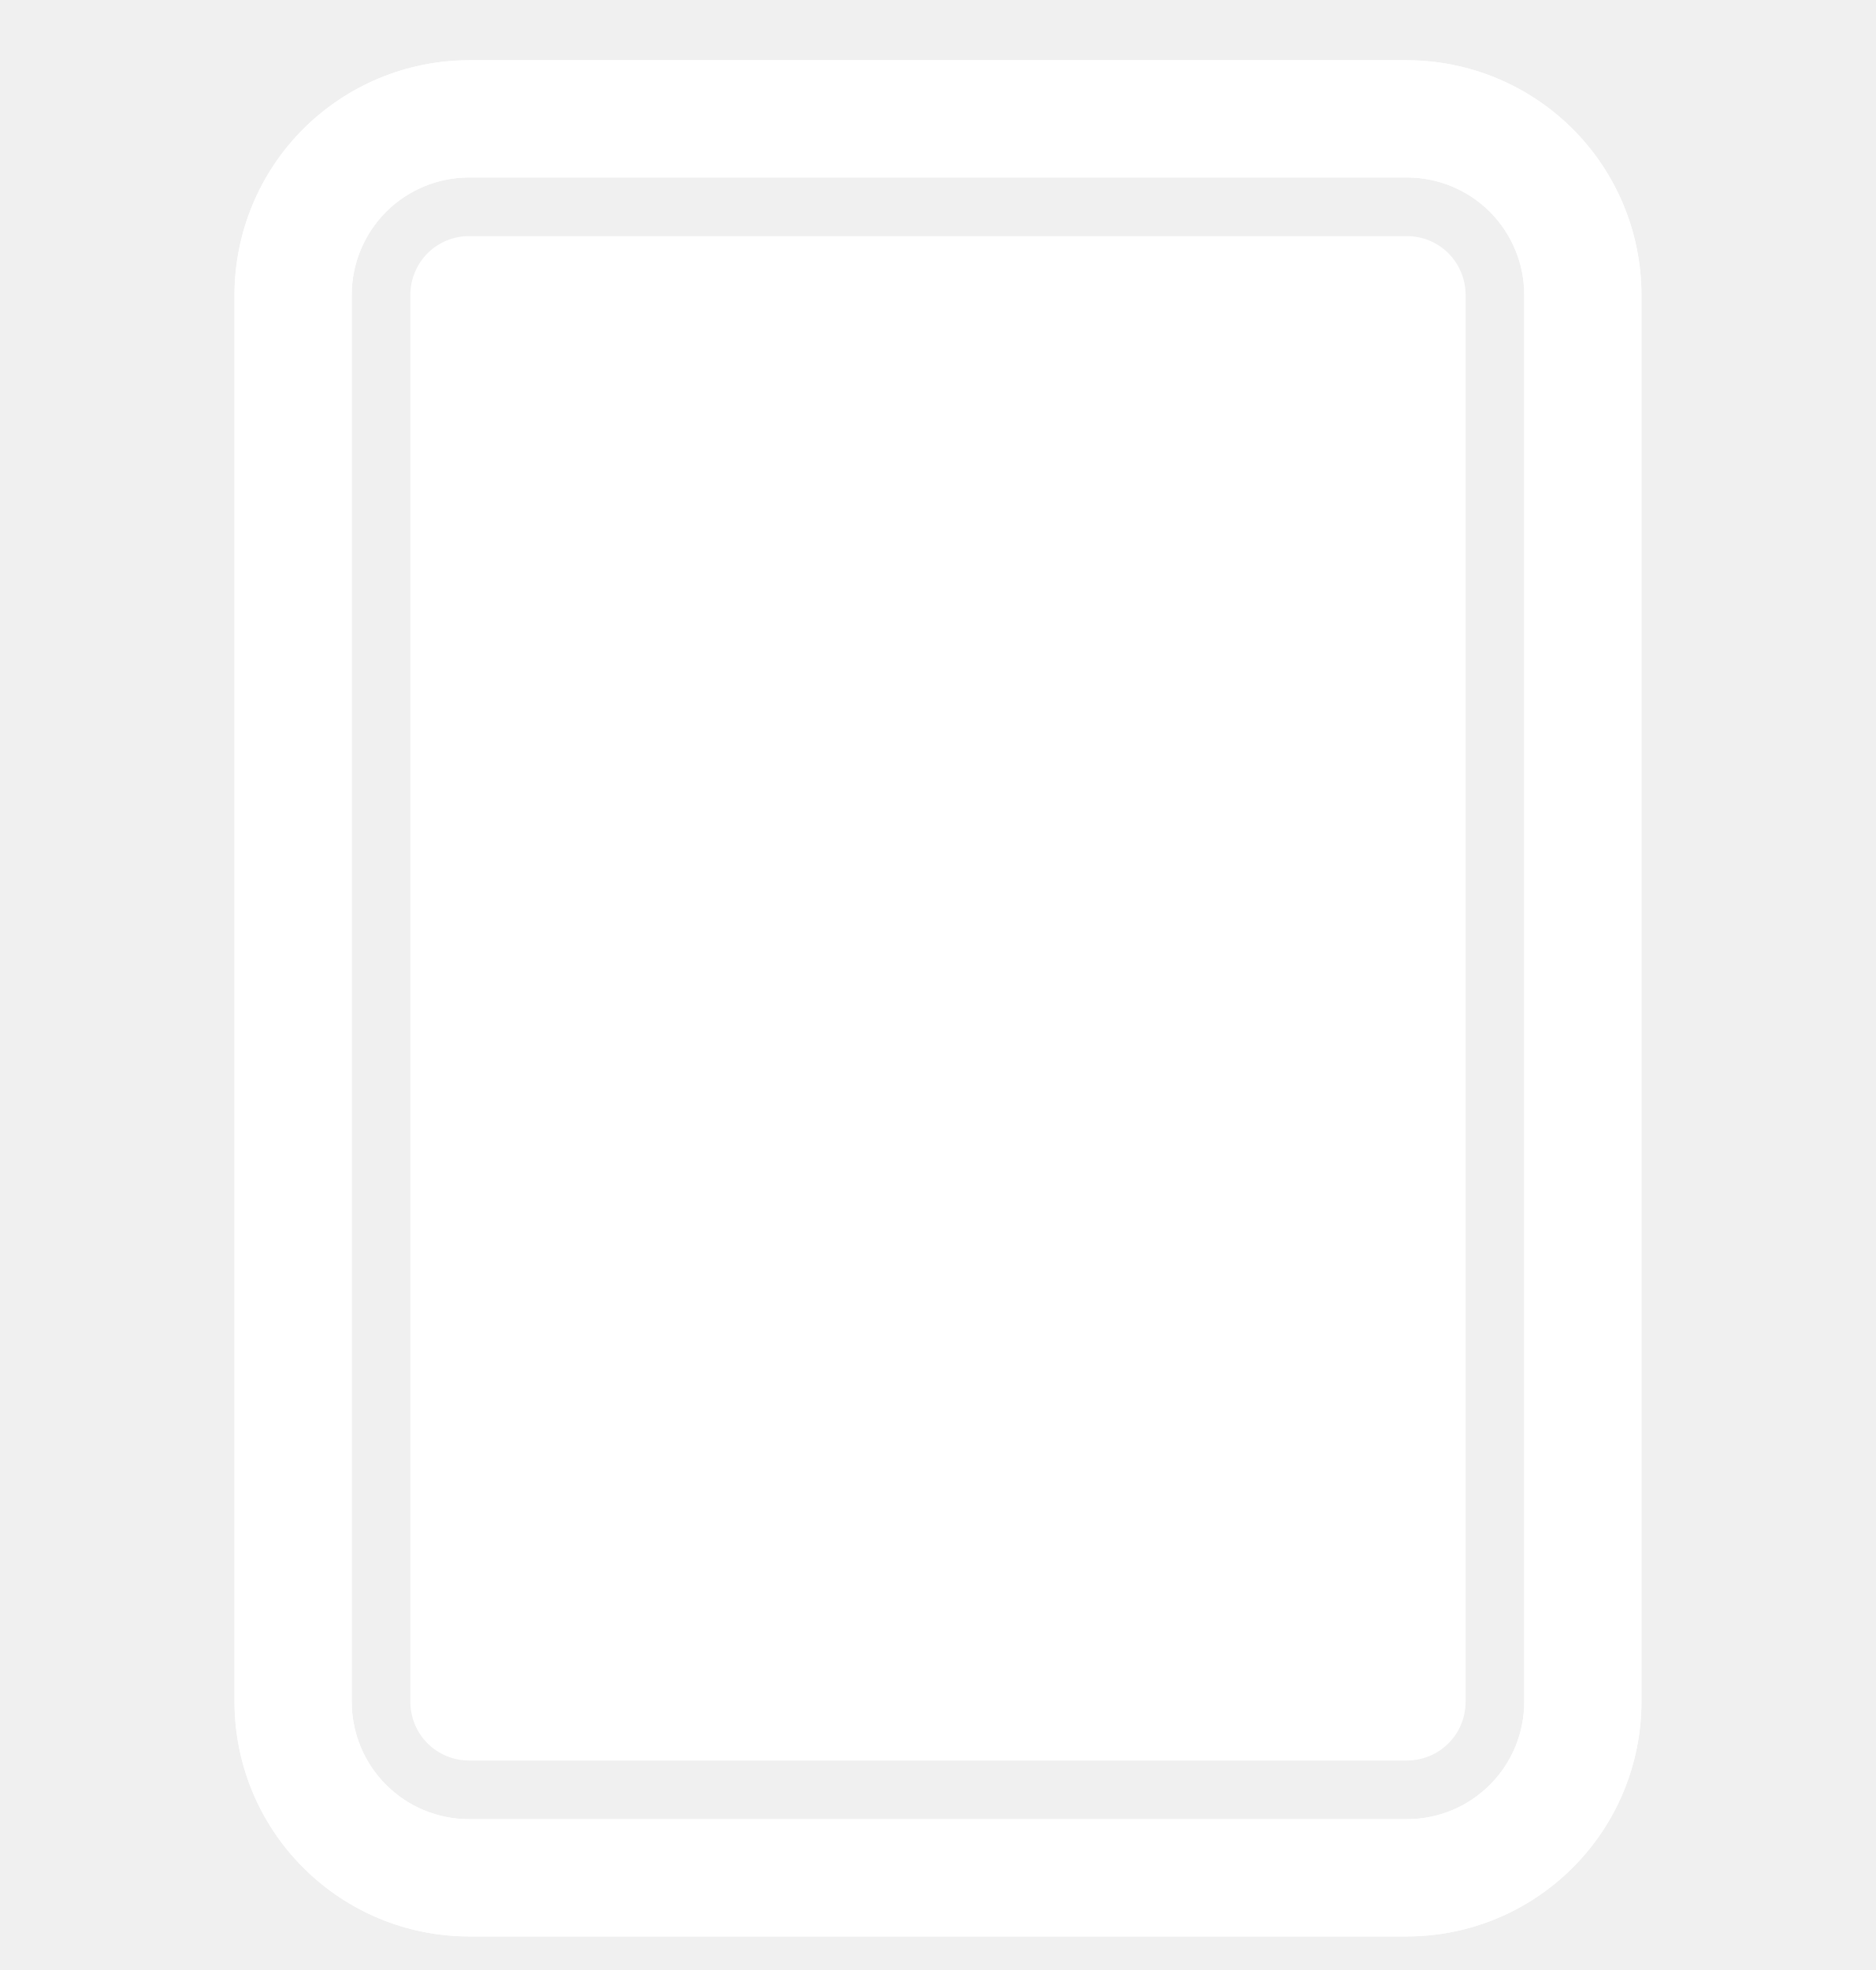
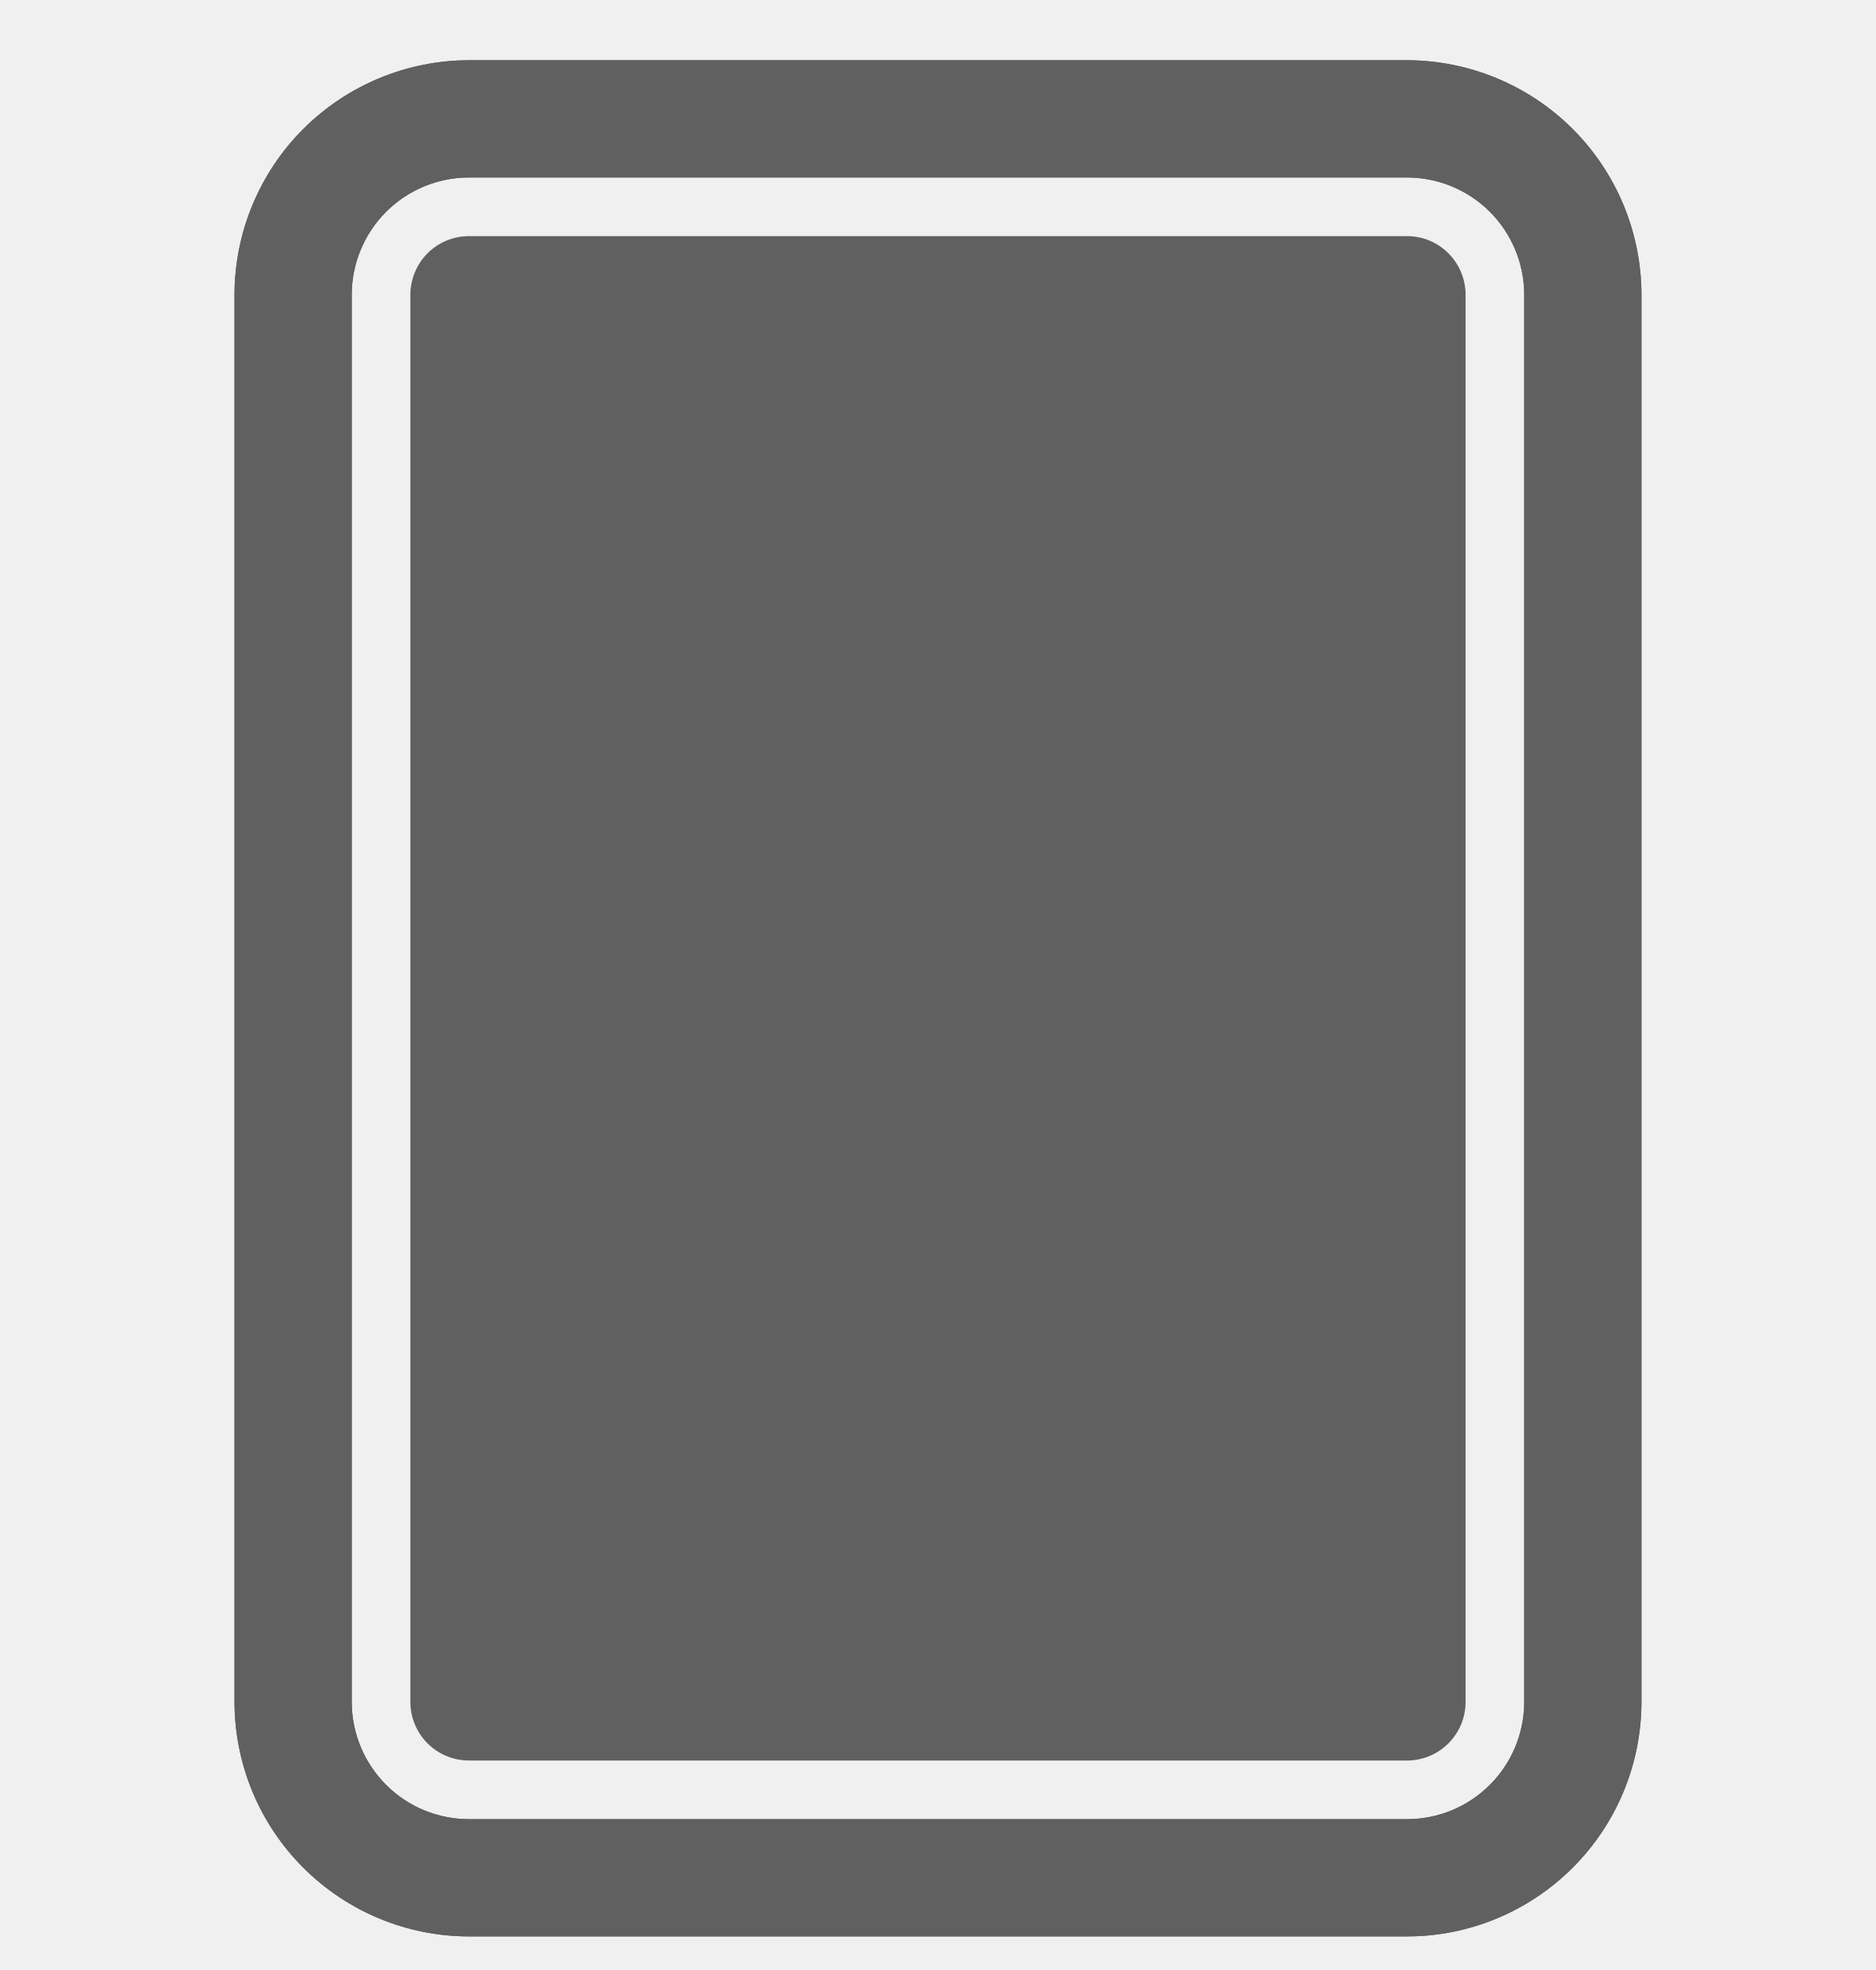
<svg xmlns="http://www.w3.org/2000/svg" width="20" height="21" viewBox="0 0 20 21" fill="none">
-   <g clip-path="url(#clip0_101_871)">
-     <path d="M15 20.642H5C4.337 20.642 3.702 20.378 3.233 19.909C2.764 19.441 2.501 18.805 2.5 18.142V3.142C2.501 2.48 2.764 1.844 3.233 1.375C3.702 0.907 4.337 0.643 5 0.642H15C15.663 0.643 16.298 0.907 16.767 1.375C17.236 1.844 17.499 2.48 17.5 3.142V18.142C17.499 18.805 17.236 19.441 16.767 19.909C16.298 20.378 15.663 20.642 15 20.642ZM5 1.892C4.668 1.892 4.351 2.024 4.116 2.258C3.882 2.493 3.75 2.811 3.75 3.142V18.142C3.75 18.474 3.882 18.792 4.116 19.026C4.351 19.261 4.668 19.392 5 19.392H15C15.332 19.392 15.649 19.261 15.884 19.026C16.118 18.792 16.25 18.474 16.25 18.142V3.142C16.25 2.811 16.118 2.493 15.884 2.258C15.649 2.024 15.332 1.892 15 1.892H5Z" fill="white" />
-     <path d="M15 0.642C15.663 0.643 16.298 0.907 16.767 1.375C17.236 1.844 17.499 2.48 17.5 3.142V18.142C17.499 18.805 17.236 19.441 16.767 19.909C16.298 20.378 15.663 20.642 15 20.642H5C4.337 20.642 3.702 20.378 3.233 19.909C2.764 19.441 2.501 18.805 2.5 18.142V3.142C2.501 2.48 2.764 1.844 3.233 1.375C3.702 0.907 4.337 0.643 5 0.642H15ZM5 19.392H15C15.332 19.392 15.649 19.261 15.884 19.026C16.118 18.792 16.25 18.474 16.25 18.142V3.142C16.25 2.811 16.118 2.493 15.884 2.258C15.649 2.024 15.332 1.892 15 1.892H5C4.668 1.892 4.351 2.024 4.116 2.258C3.882 2.493 3.75 2.811 3.75 3.142V18.142C3.75 18.474 3.882 18.792 4.116 19.026C4.351 19.261 4.668 19.392 5 19.392ZM5 18.767C4.834 18.767 4.675 18.701 4.558 18.584C4.441 18.467 4.375 18.308 4.375 18.142V3.142C4.375 2.977 4.441 2.818 4.558 2.7C4.675 2.583 4.834 2.517 5 2.517H15C15.166 2.517 15.325 2.583 15.442 2.7C15.559 2.818 15.625 2.977 15.625 3.142V18.142C15.625 18.308 15.559 18.467 15.442 18.584C15.325 18.701 15.166 18.767 15 18.767H5Z" fill="white" />
+   <g clip-path="url(#clip0_410_51)">
+     <path d="M15 20.642H5C4.337 20.642 3.702 20.378 3.233 19.909C2.764 19.441 2.501 18.805 2.5 18.142V3.142C2.501 2.48 2.764 1.844 3.233 1.375C3.702 0.907 4.337 0.643 5 0.642H15C15.663 0.643 16.298 0.907 16.767 1.375C17.236 1.844 17.499 2.48 17.5 3.142V18.142C17.499 18.805 17.236 19.441 16.767 19.909C16.298 20.378 15.663 20.642 15 20.642ZM5 1.892C4.668 1.892 4.351 2.024 4.116 2.258C3.882 2.493 3.75 2.811 3.75 3.142V18.142C3.75 18.474 3.882 18.792 4.116 19.026C4.351 19.261 4.668 19.392 5 19.392H15C15.332 19.392 15.649 19.261 15.884 19.026C16.118 18.792 16.25 18.474 16.25 18.142V3.142C16.25 2.811 16.118 2.493 15.884 2.258C15.649 2.024 15.332 1.892 15 1.892H5Z" fill="#606060" />
+     <path d="M15 0.642C15.663 0.643 16.298 0.907 16.767 1.375C17.236 1.844 17.499 2.48 17.5 3.142V18.142C17.499 18.805 17.236 19.441 16.767 19.909C16.298 20.378 15.663 20.642 15 20.642H5C4.337 20.642 3.702 20.378 3.233 19.909C2.764 19.441 2.501 18.805 2.5 18.142V3.142C2.501 2.48 2.764 1.844 3.233 1.375C3.702 0.907 4.337 0.643 5 0.642H15ZM5 19.392H15C15.332 19.392 15.649 19.261 15.884 19.026C16.118 18.792 16.25 18.474 16.25 18.142V3.142C16.25 2.811 16.118 2.493 15.884 2.258C15.649 2.024 15.332 1.892 15 1.892H5C4.668 1.892 4.351 2.024 4.116 2.258C3.882 2.493 3.75 2.811 3.75 3.142V18.142C3.75 18.474 3.882 18.792 4.116 19.026C4.351 19.261 4.668 19.392 5 19.392ZM5 18.767C4.834 18.767 4.675 18.701 4.558 18.584C4.441 18.467 4.375 18.308 4.375 18.142V3.142C4.375 2.977 4.441 2.818 4.558 2.7C4.675 2.583 4.834 2.517 5 2.517H15C15.166 2.517 15.325 2.583 15.442 2.7C15.559 2.818 15.625 2.977 15.625 3.142V18.142C15.625 18.308 15.559 18.467 15.442 18.584C15.325 18.701 15.166 18.767 15 18.767H5Z" fill="#606060" />
  </g>
  <defs>
-     <clipPath id="clip0_101_871">
-       <rect width="20" height="20" fill="white" transform="translate(0 0.642365)" />
+     <clipPath id="clip0_410_51">
+       <rect width="20" height="20" fill="white" transform="translate(0 0.642334)" />
    </clipPath>
  </defs>
</svg>
